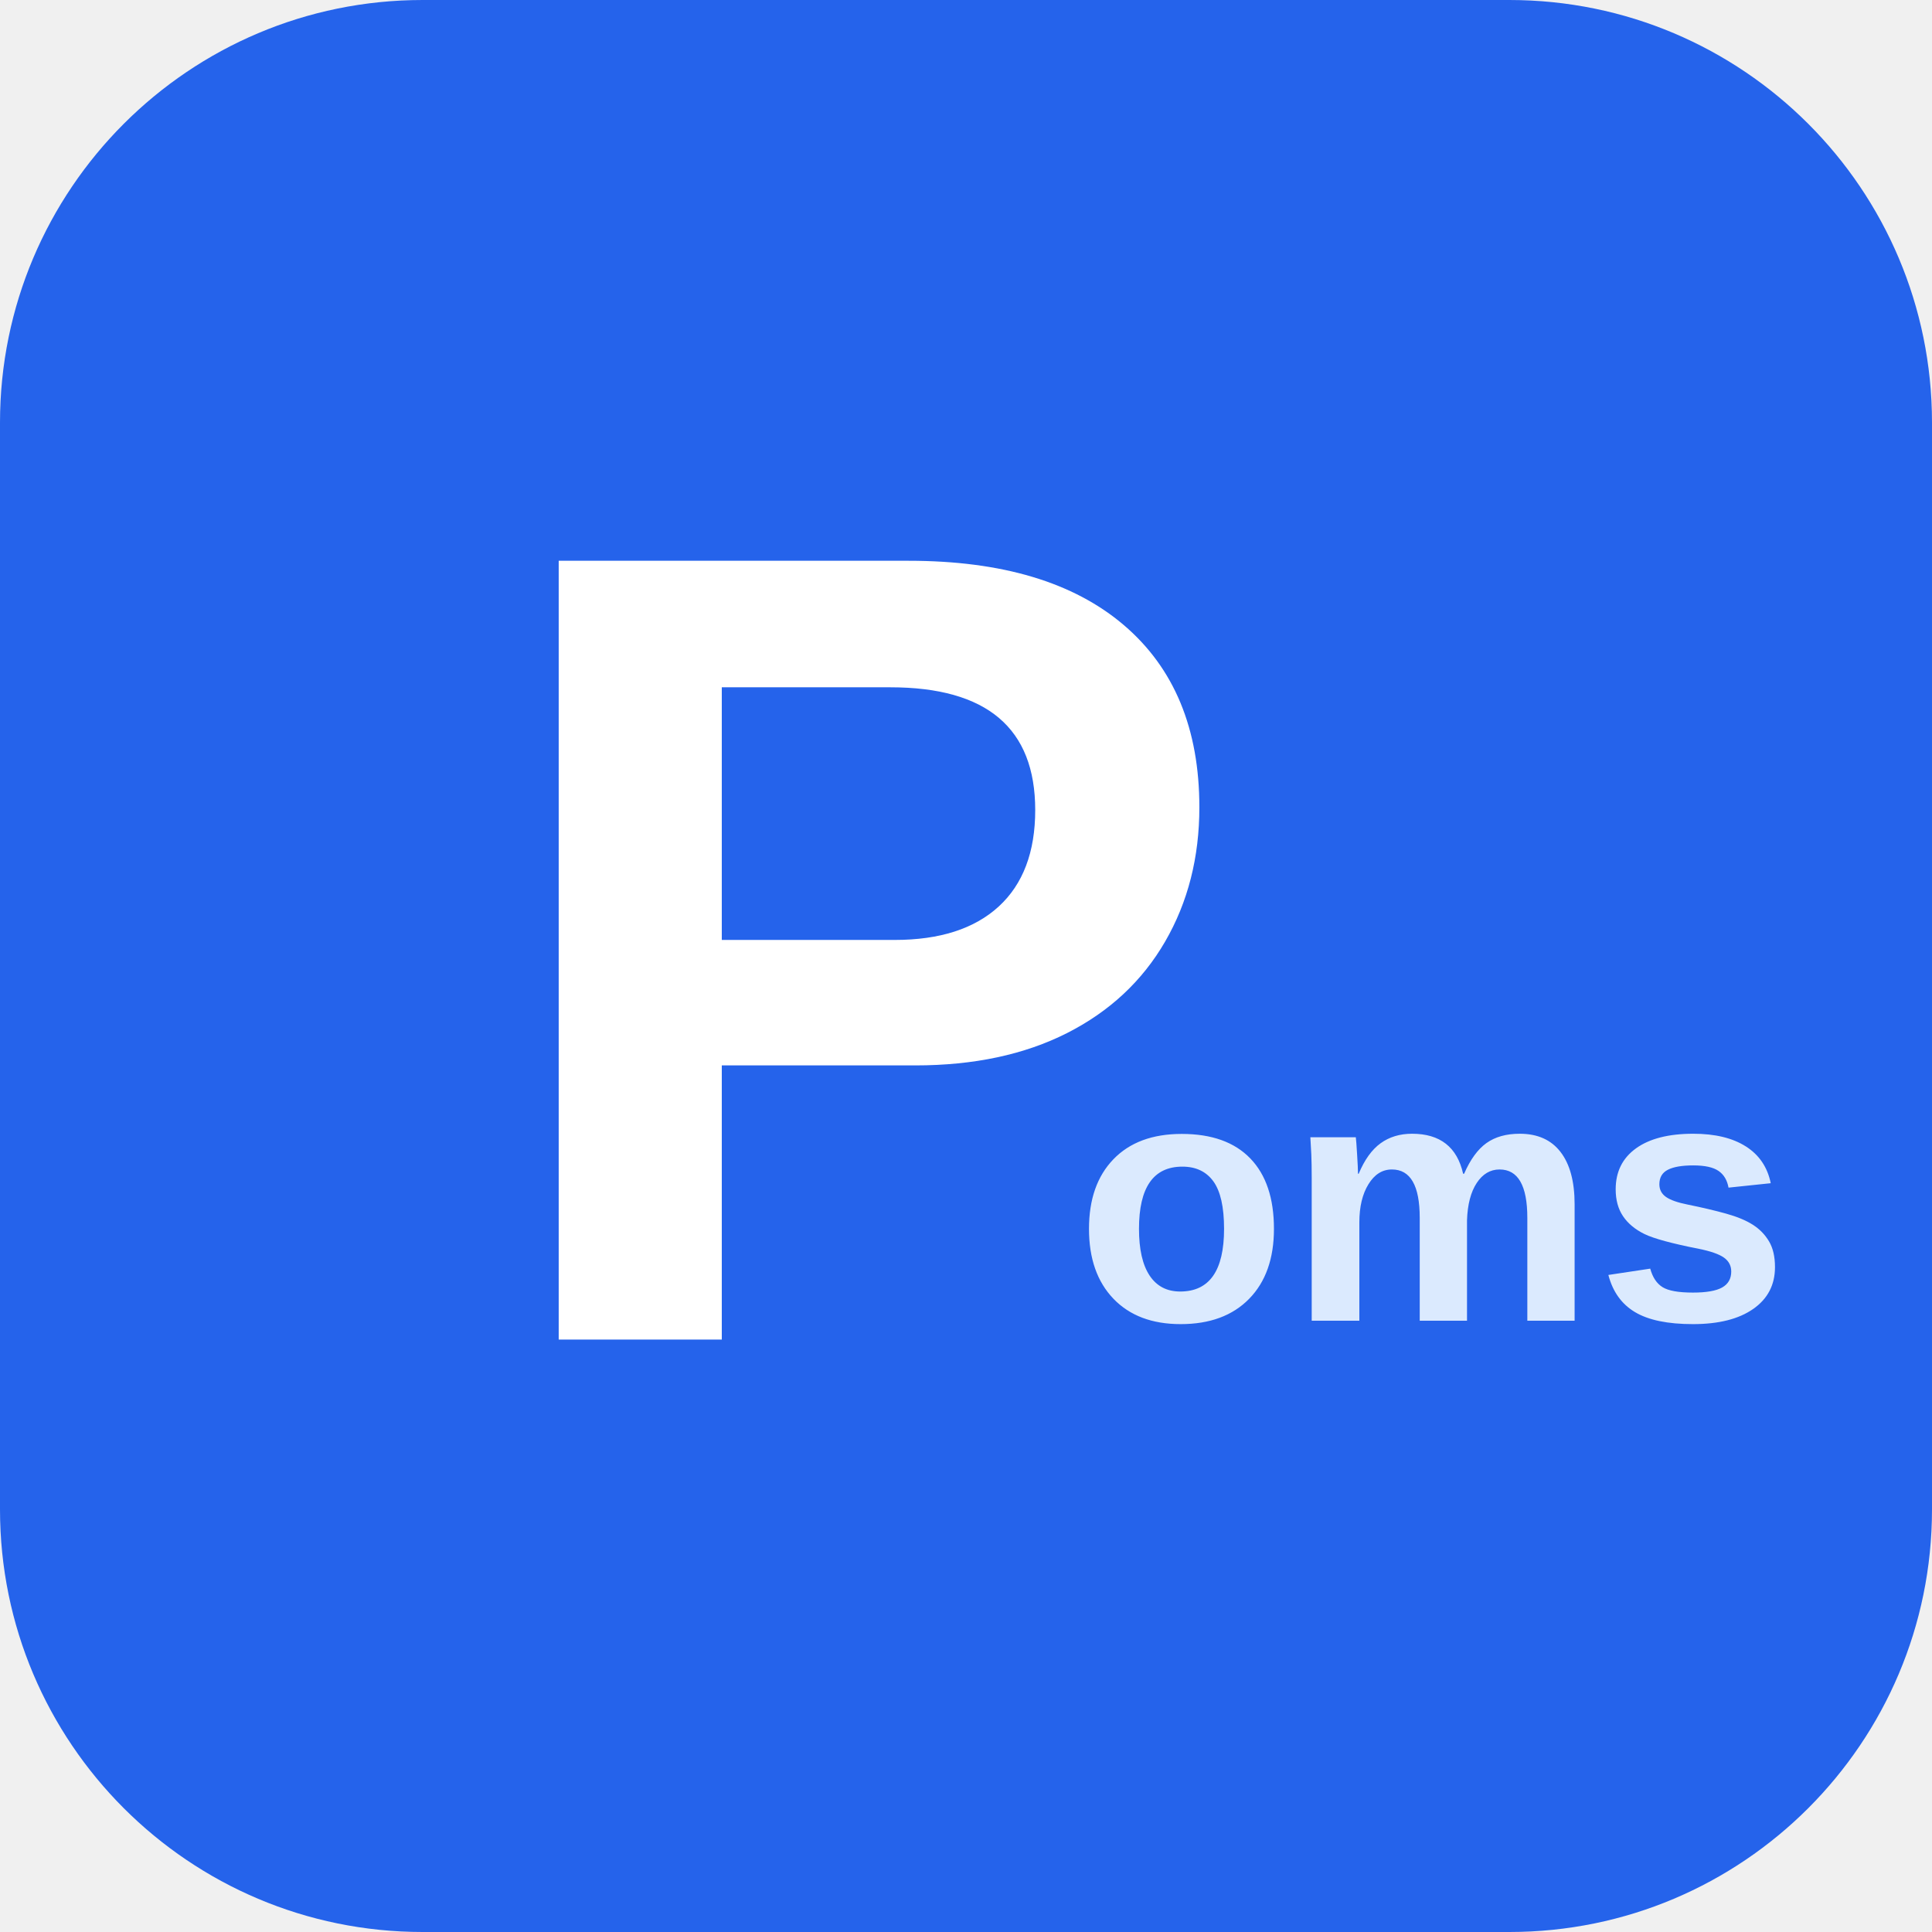
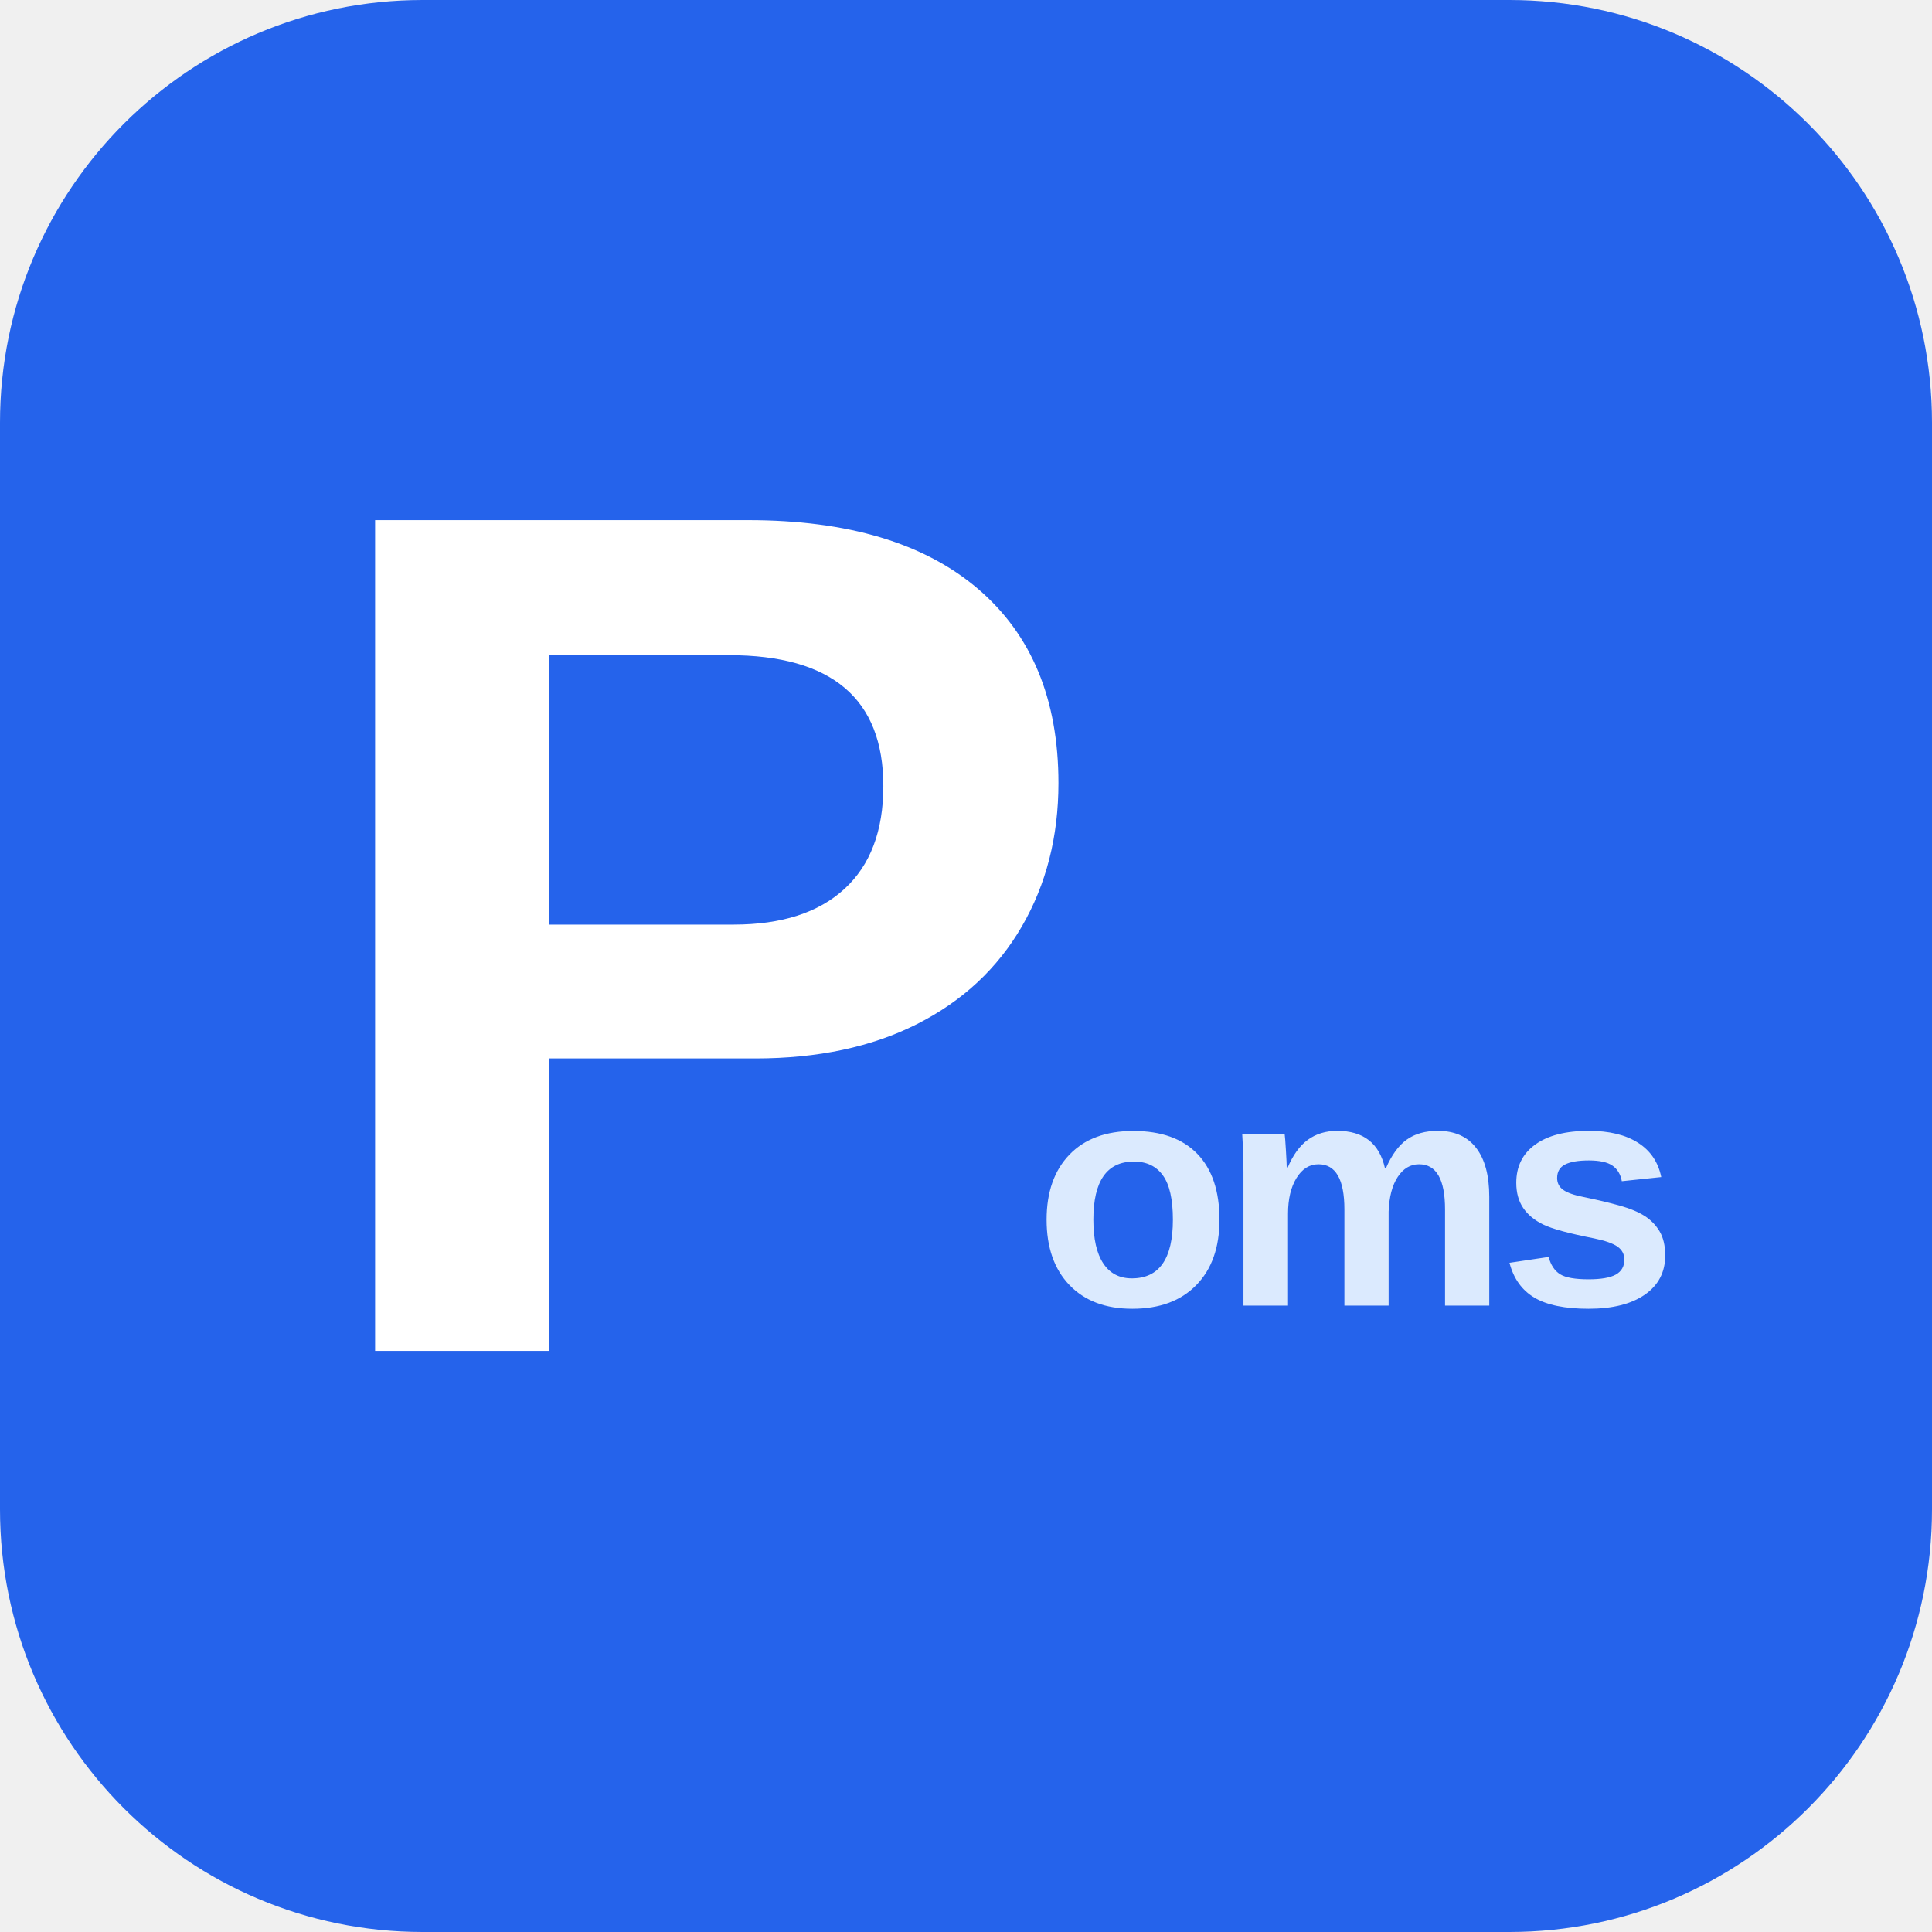
<svg xmlns="http://www.w3.org/2000/svg" viewBox="0 0 512 512">
  <rect width="512" height="512" rx="112" fill="#2563eb" />
-   <text x="128" y="355" font-family="Arial, Helvetica, sans-serif" font-size="300" font-weight="800" fill="#ffffff">P</text>
-   <text x="285" y="350" font-family="Arial, Helvetica, sans-serif" font-size="92" font-weight="700" fill="#dbeafe">oms</text>
+   <text x="78" y="358" font-family="Arial, Helvetica, sans-serif" font-size="320" font-weight="800" letter-spacing="-12" fill="#ffffff">P</text>
+   <text x="274" y="346" font-family="Arial, Helvetica, sans-serif" font-size="86" font-weight="700" letter-spacing="-3" fill="#dbeafe">oms</text>
</svg>
